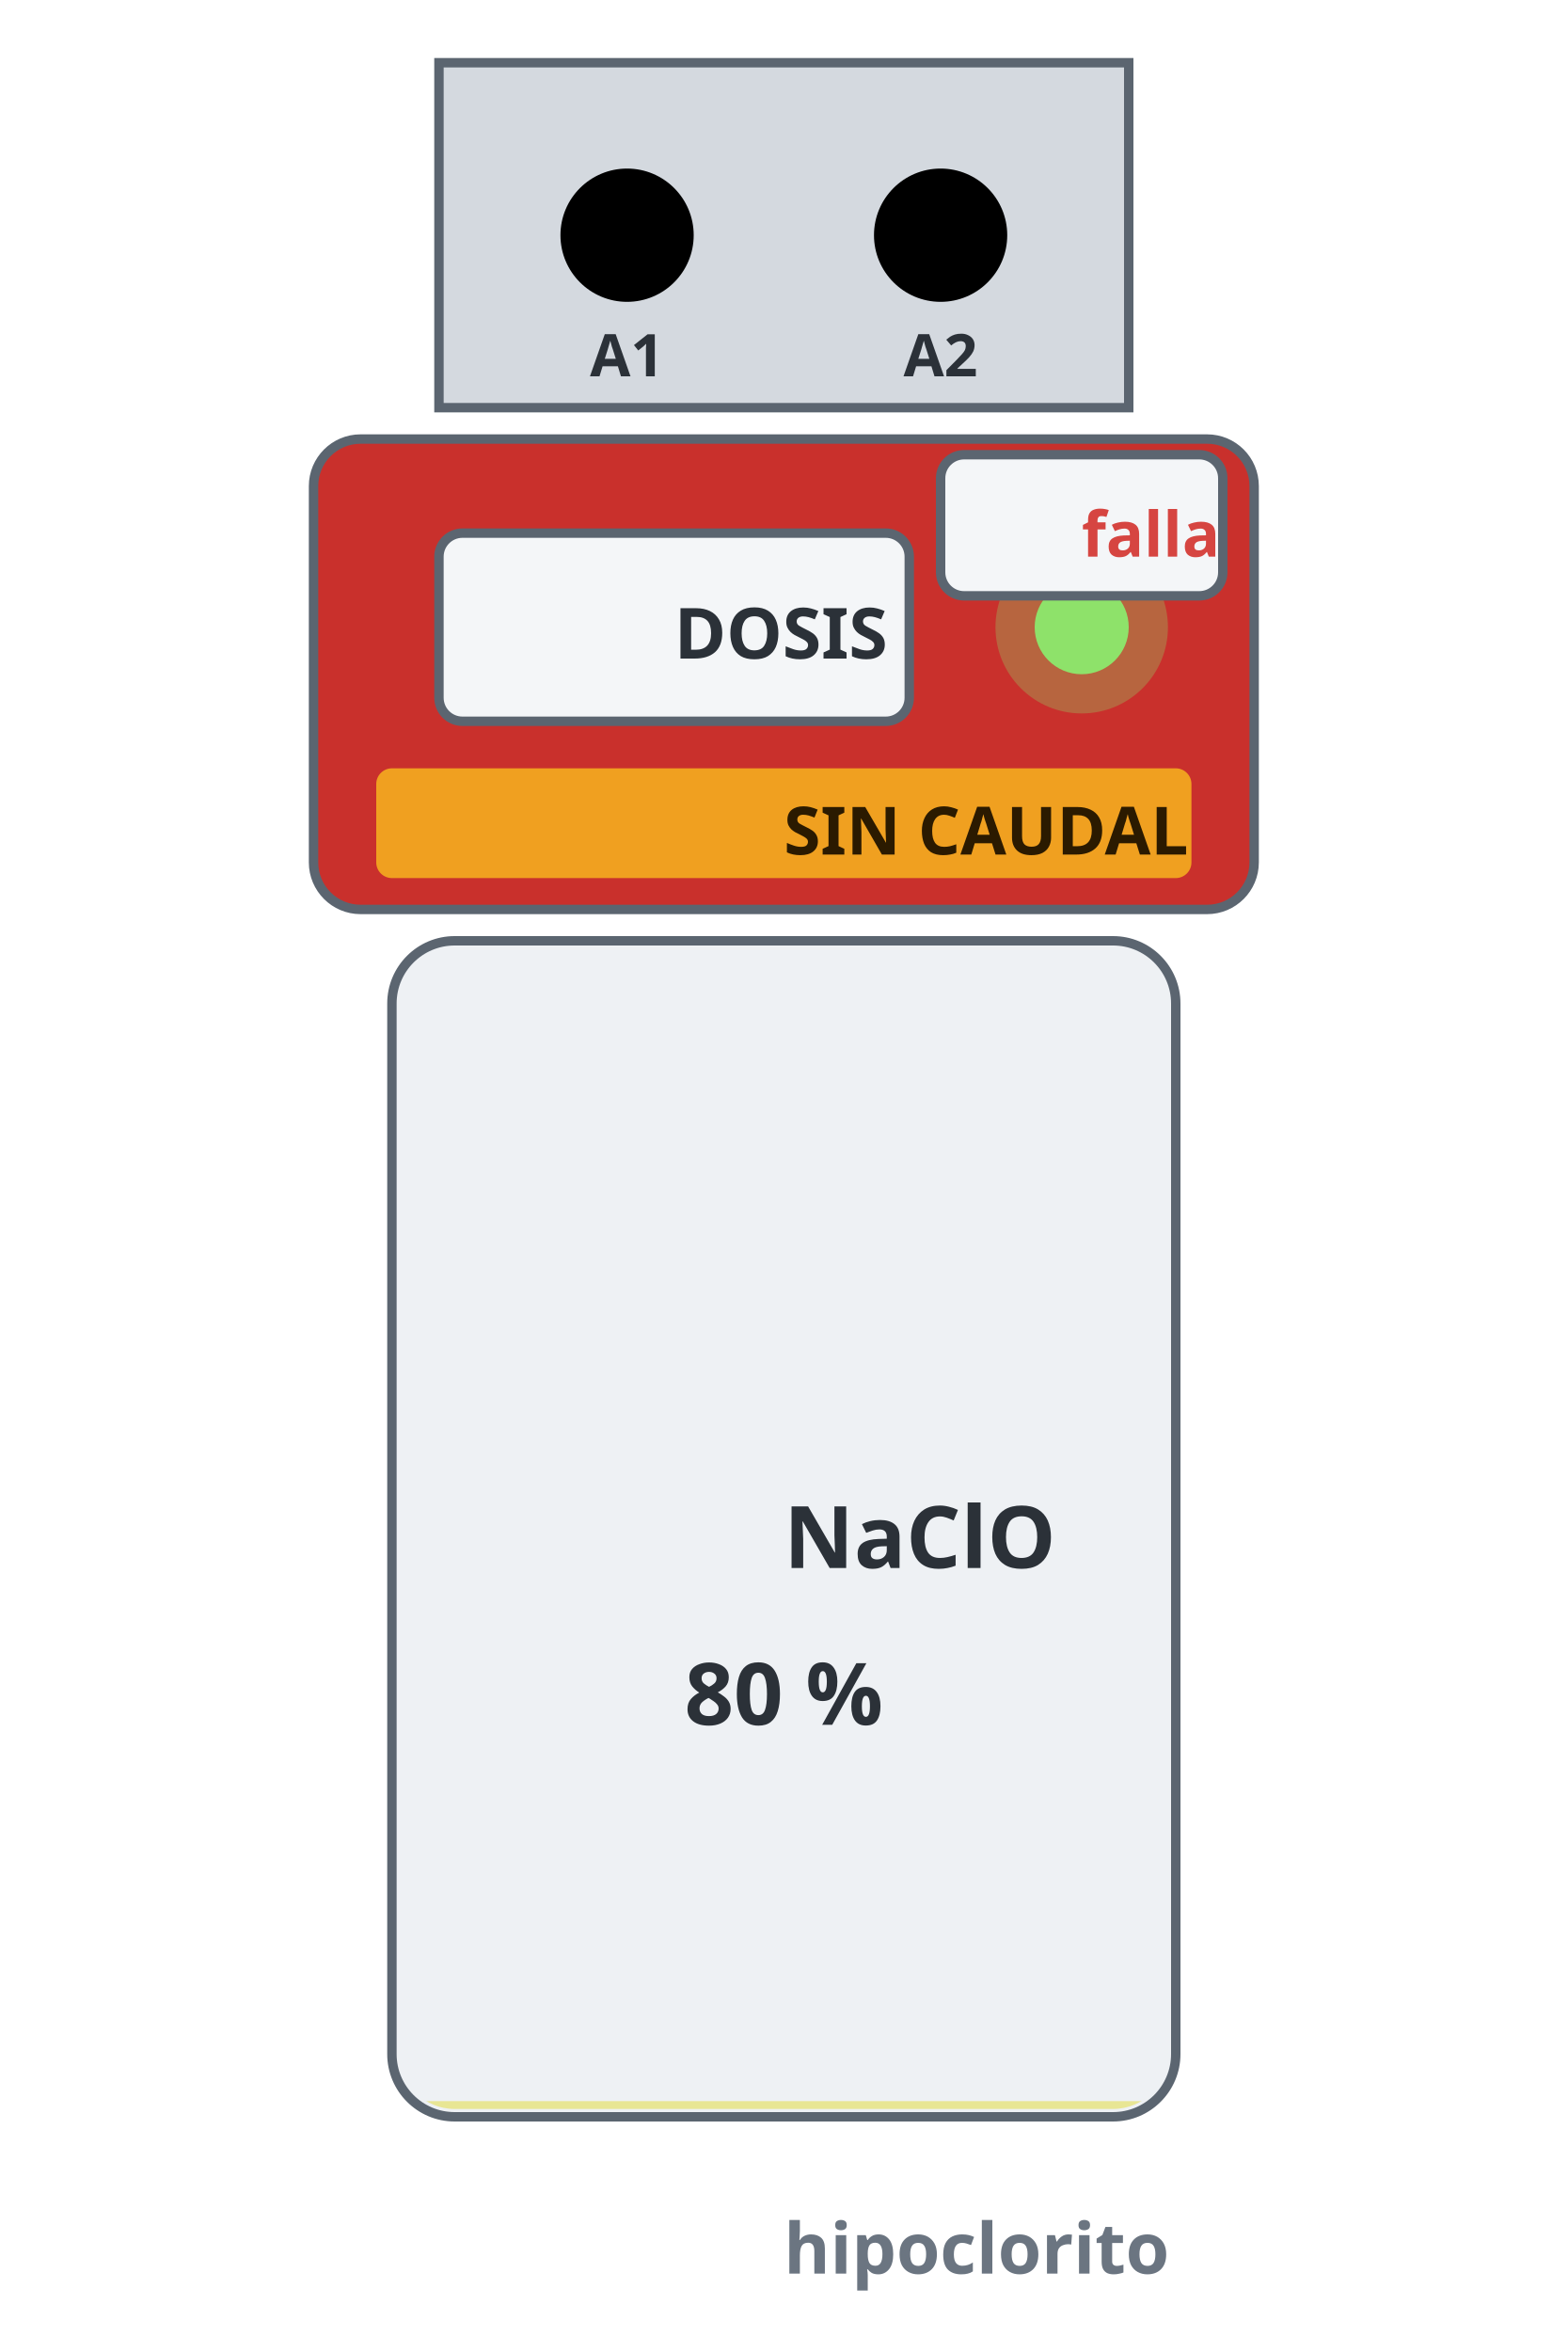
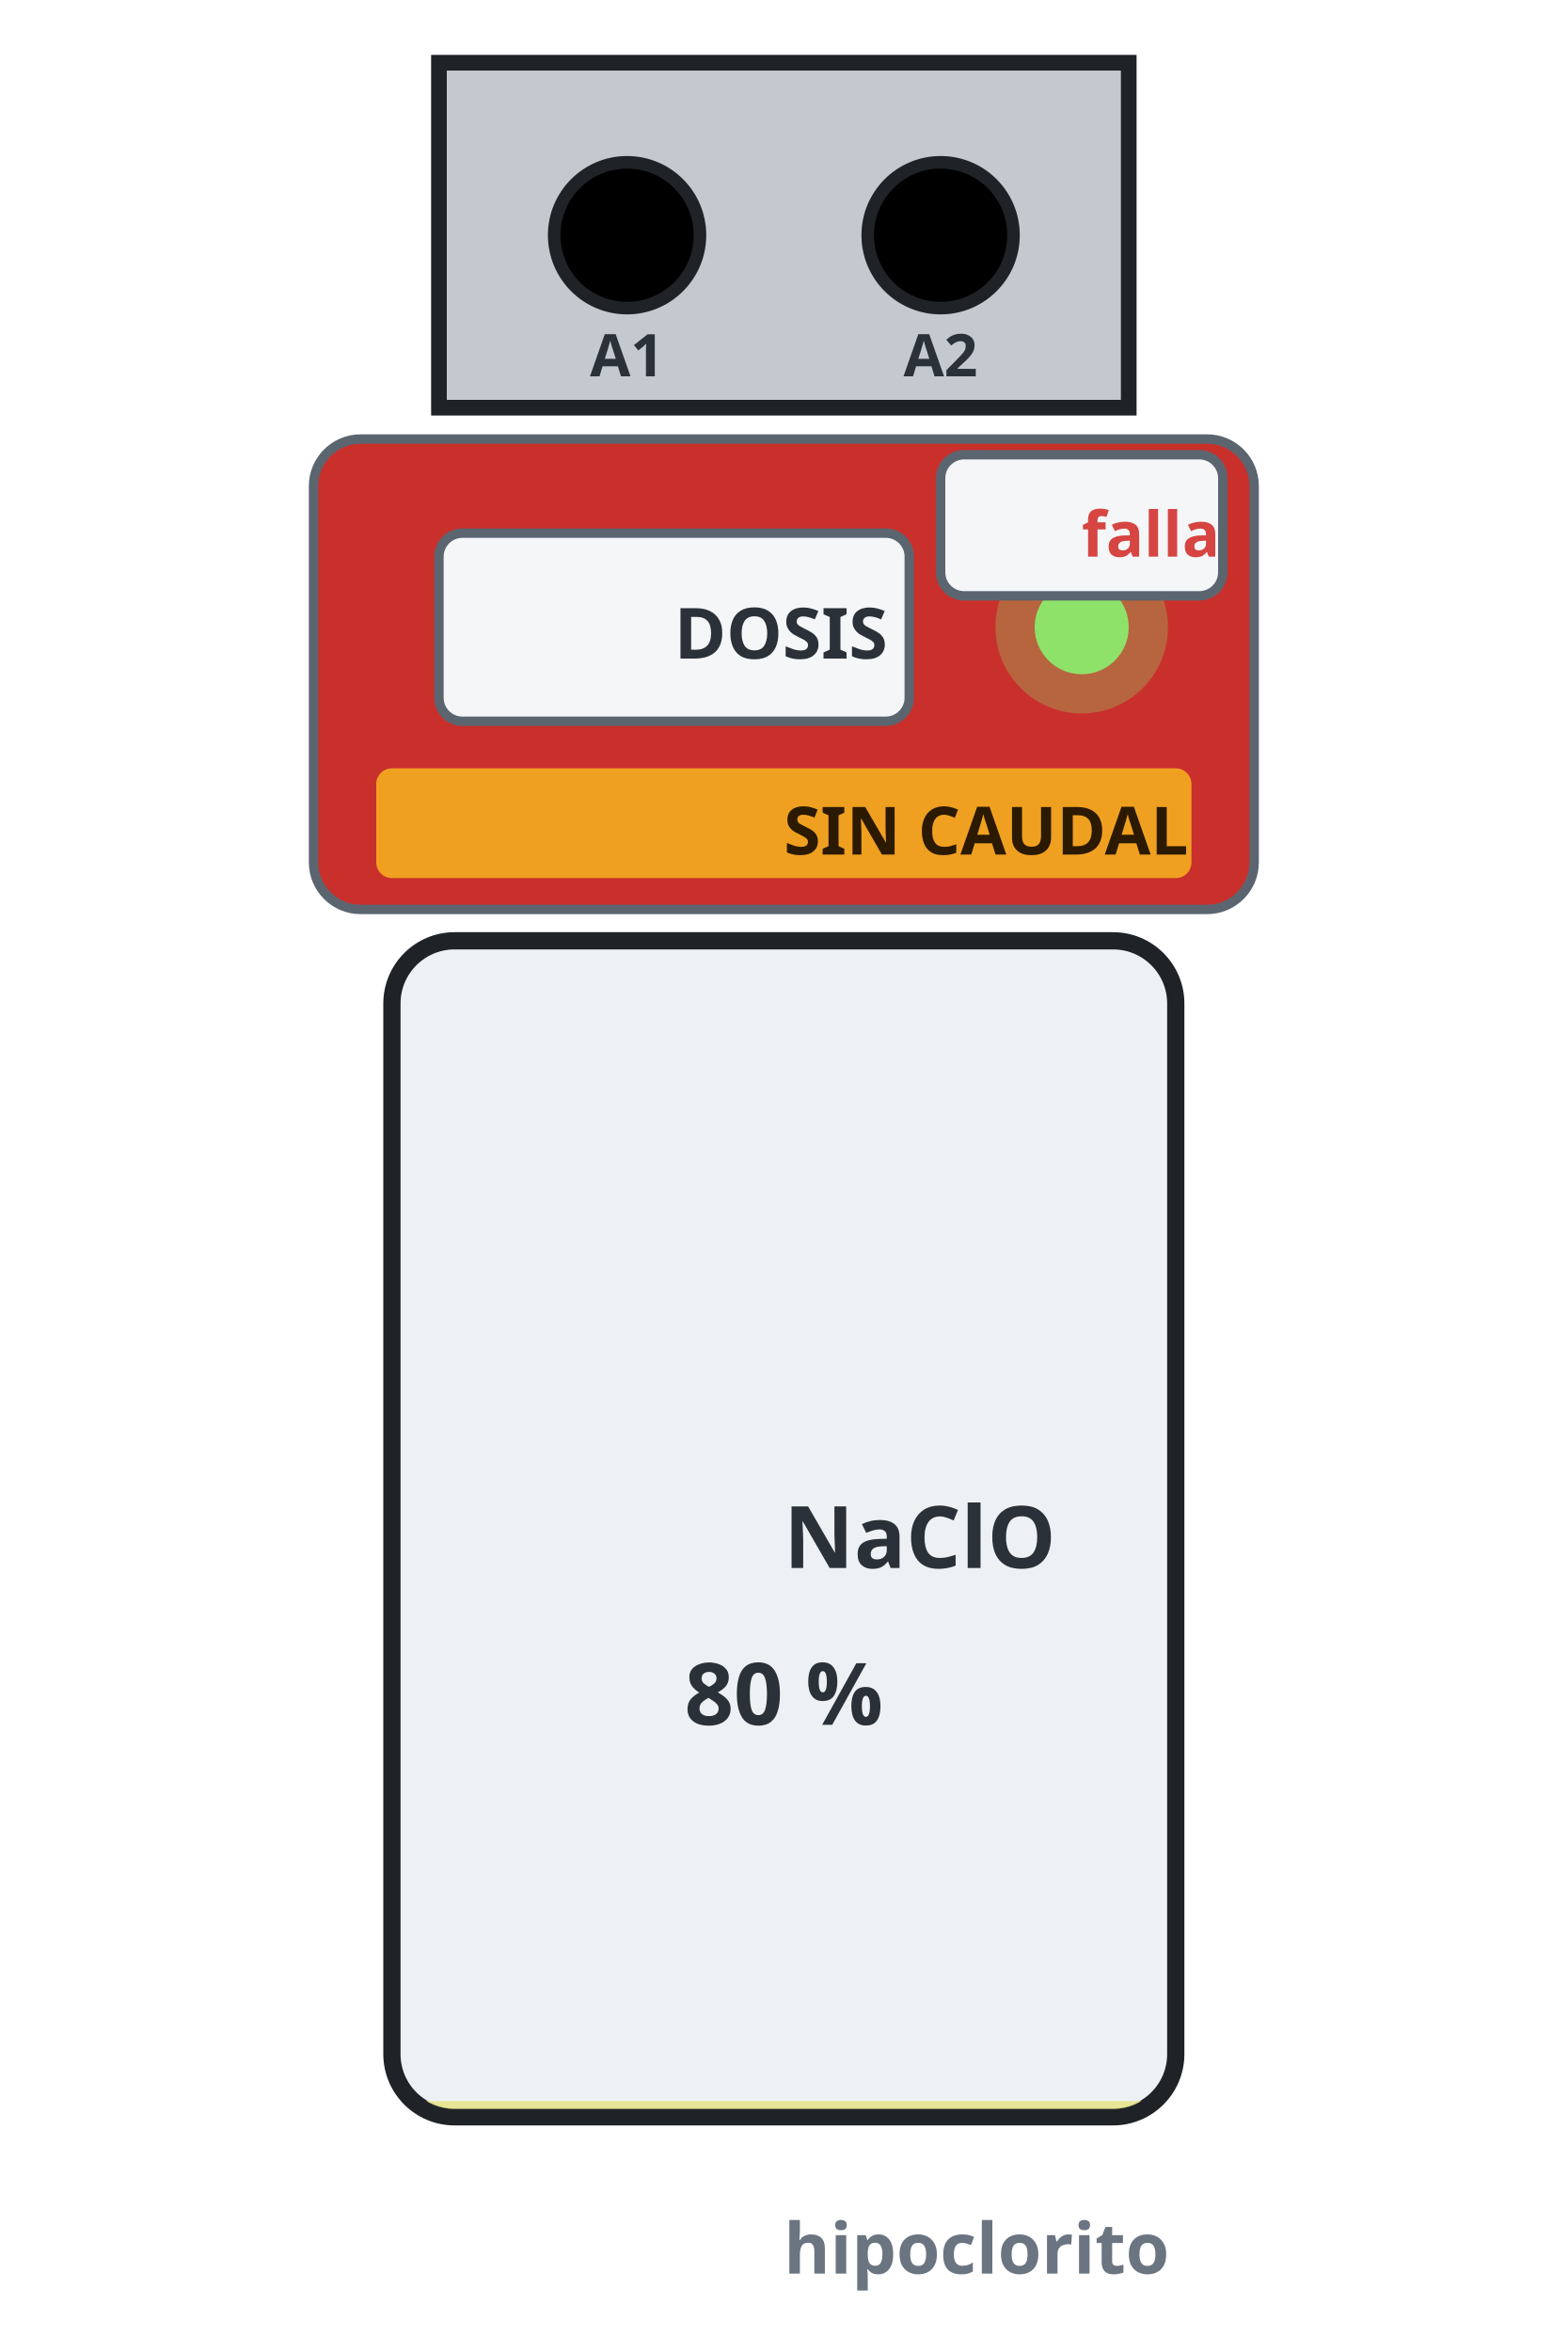
<svg xmlns="http://www.w3.org/2000/svg" viewBox="0 0 200 300" width="200" height="300" font-family="Segoe UI,Noto Sans,Arial,sans-serif">
-   <rect x="56" y="8" width="88" height="44" fill="#d4d9df" stroke="#5b6570" stroke-width="1.2" />
-   <circle cx="80" cy="30" r="7.5" fill="#f4f6f8" stroke="#5b6570" stroke-width="1.2" />
-   <circle cx="80" cy="30" r="5.3" fill="none" stroke="#c9cfd6" stroke-width="1" />
-   <path d="M76.25 30h7.5 M80 26.25v7.5" fill="none" stroke="#39414b" stroke-width="1.8" stroke-linecap="round" />
+   <rect x="56" y="8" width="88" height="44" fill="#c4c9cf" stroke="#1f2328" stroke-width="2" />
+   <circle cx="80" cy="30" r="9.0" fill="#fbfbfc" stroke="#1f2328" stroke-width="2.2" />
+   <circle cx="80" cy="30" r="6.2" fill="none" stroke="#a3aab2" stroke-width="1.1" />
+   <path d="M75.0 30h9.9 M80 25.1v9.9" fill="none" stroke="#2a2e33" stroke-width="2.7" stroke-linecap="round" />
  <circle class="jw-term" data-term="A1" cx="80" cy="30" r="8.5" />
  <text x="80" y="48" font-size="7.5" font-weight="700" fill="#2b3138" text-anchor="middle">A1</text>
-   <circle cx="120" cy="30" r="7.5" fill="#f4f6f8" stroke="#5b6570" stroke-width="1.2" />
-   <circle cx="120" cy="30" r="5.3" fill="none" stroke="#c9cfd6" stroke-width="1" />
-   <path d="M116.25 30h7.5 M120 26.25v7.5" fill="none" stroke="#39414b" stroke-width="1.8" stroke-linecap="round" />
+   <circle cx="120" cy="30" r="9.0" fill="#fbfbfc" stroke="#1f2328" stroke-width="2.2" />
+   <circle cx="120" cy="30" r="6.2" fill="none" stroke="#a3aab2" stroke-width="1.1" />
+   <path d="M115.0 30h9.9 M120 25.1v9.9" fill="none" stroke="#2a2e33" stroke-width="2.7" stroke-linecap="round" />
  <circle class="jw-term" data-term="A2" cx="120" cy="30" r="8.5" />
  <text x="120" y="48" font-size="7.5" font-weight="700" fill="#2b3138" text-anchor="middle">A2</text>
  <rect x="40" y="56" width="120" height="60" rx="6" fill="#c9302c" stroke="#5b6570" stroke-width="1.2" />
  <rect x="56" y="68" width="60" height="24" rx="3" fill="#f4f6f8" stroke="#5b6570" stroke-width="1.2" />
  <text x="86" y="84" font-size="9" font-weight="700" fill="#2b3138" text-anchor="800">DOSIS</text>
  <g data-show="out.dosificando">
    <circle cx="138" cy="80" r="6" fill="#8ee26a" stroke="none" stroke-width="0" />
    <circle cx="138" cy="80" r="11" fill="#8ee26a" stroke="none" stroke-width="0" opacity=".3" />
  </g>
  <g data-show="out.sinCaudal">
    <rect x="48" y="98" width="104" height="14" rx="2" fill="#f0a020" stroke="none" stroke-width="0" />
    <text x="100" y="109" font-size="8.5" font-weight="700" fill="#2b1a00" text-anchor="800">SIN CAUDAL</text>
  </g>
  <g data-action="falla" data-kind="toggle" style="cursor:pointer">
    <rect x="120" y="58" width="36" height="18" rx="3" fill="#f4f6f8" stroke="#5b6570" stroke-width="1.2" />
    <text x="138" y="71" font-size="8" font-weight="700" fill="#d64541" text-anchor="800">falla</text>
  </g>
-   <rect x="50" y="120" width="100" height="150" rx="8" fill="#eef1f4" stroke="#5b6570" stroke-width="1.2" />
+   <rect x="50" y="120" width="100" height="150" rx="8" fill="#eef1f4" stroke="#1f2328" stroke-width="2.2" />
  <clipPath id="jwp-clo">
    <rect x="51" y="121" width="98" height="148" rx="7" />
  </clipPath>
  <g clip-path="url(#jwp-clo)">
    <g data-translate="out.tanque|param.tanque:0:100:y:-128">
      <rect x="51" y="268" width="98" height="140" fill="#e8e48a" stroke="none" stroke-width="0" opacity=".9" />
    </g>
  </g>
  <text x="100" y="200" font-size="11" font-weight="700" fill="#2b3138" text-anchor="800">NaClO</text>
  <text x="100" y="220" font-size="11" font-weight="800" fill="#2b3138" text-anchor="middle" data-text="out.tanque|param.tanque:d0:%">80 %</text>
  <text x="100" y="290" font-size="9" font-weight="700" fill="#6b7581" text-anchor="700">hipoclorito</text>
</svg>
